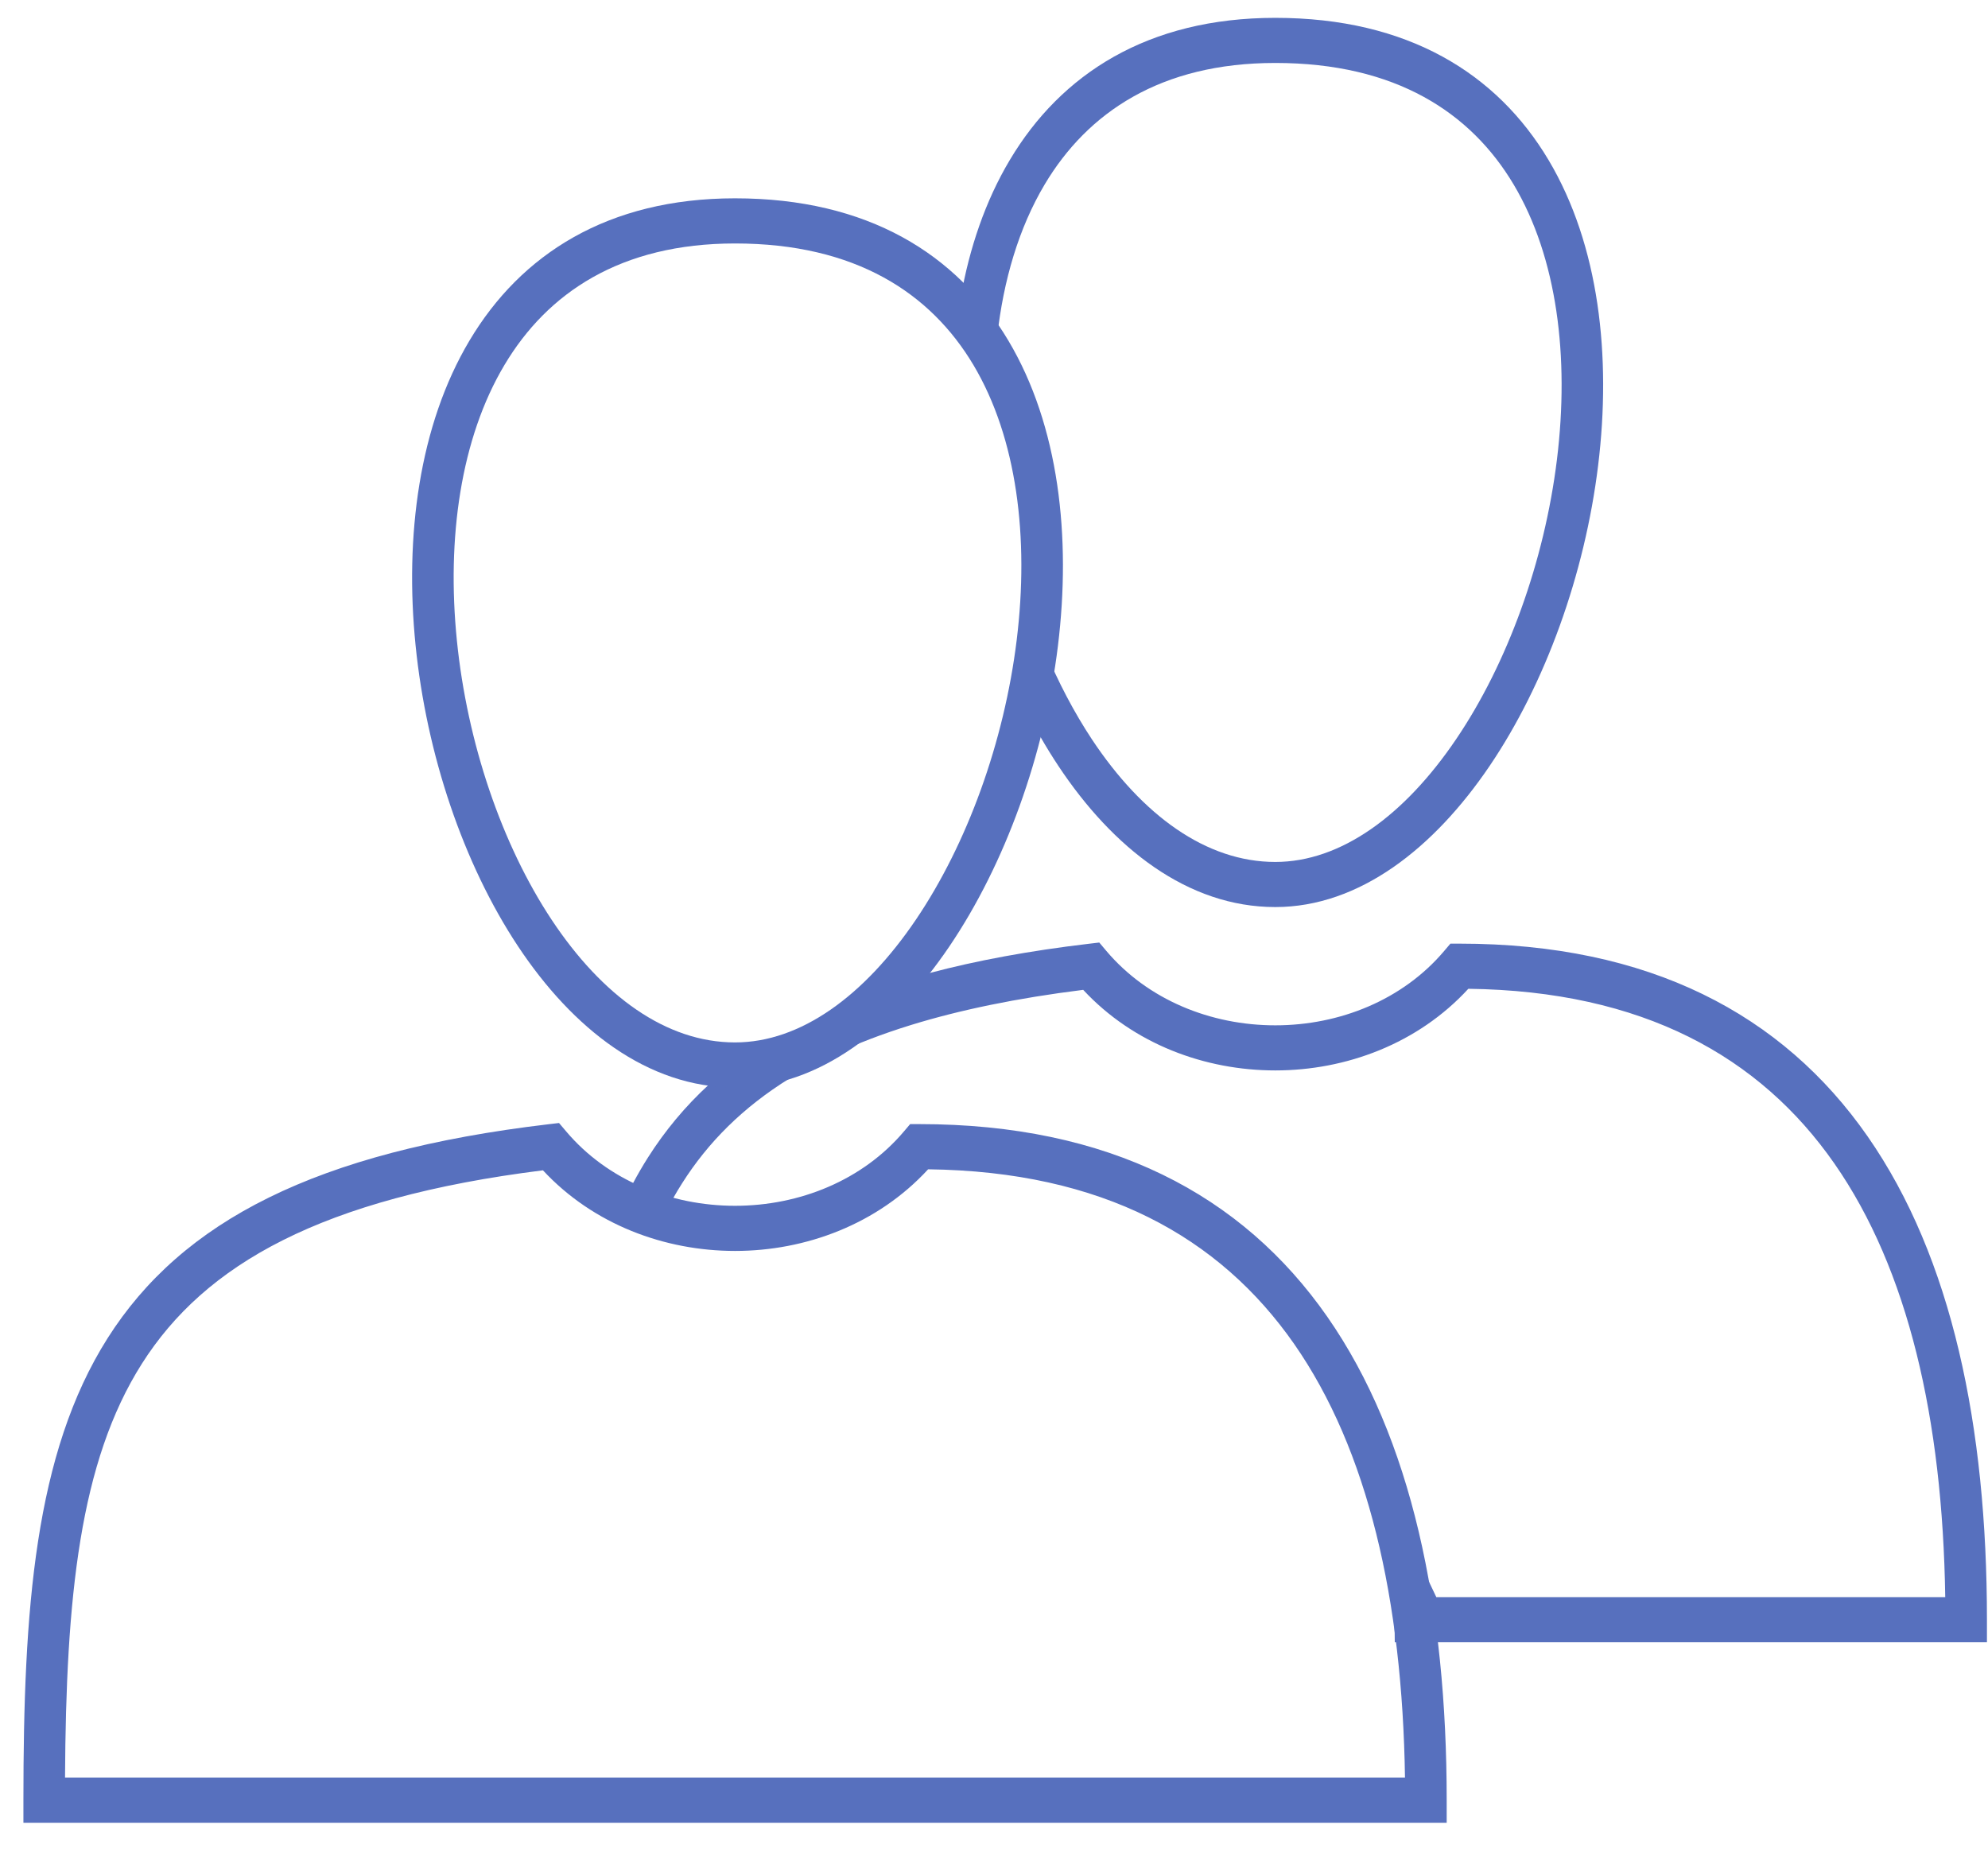
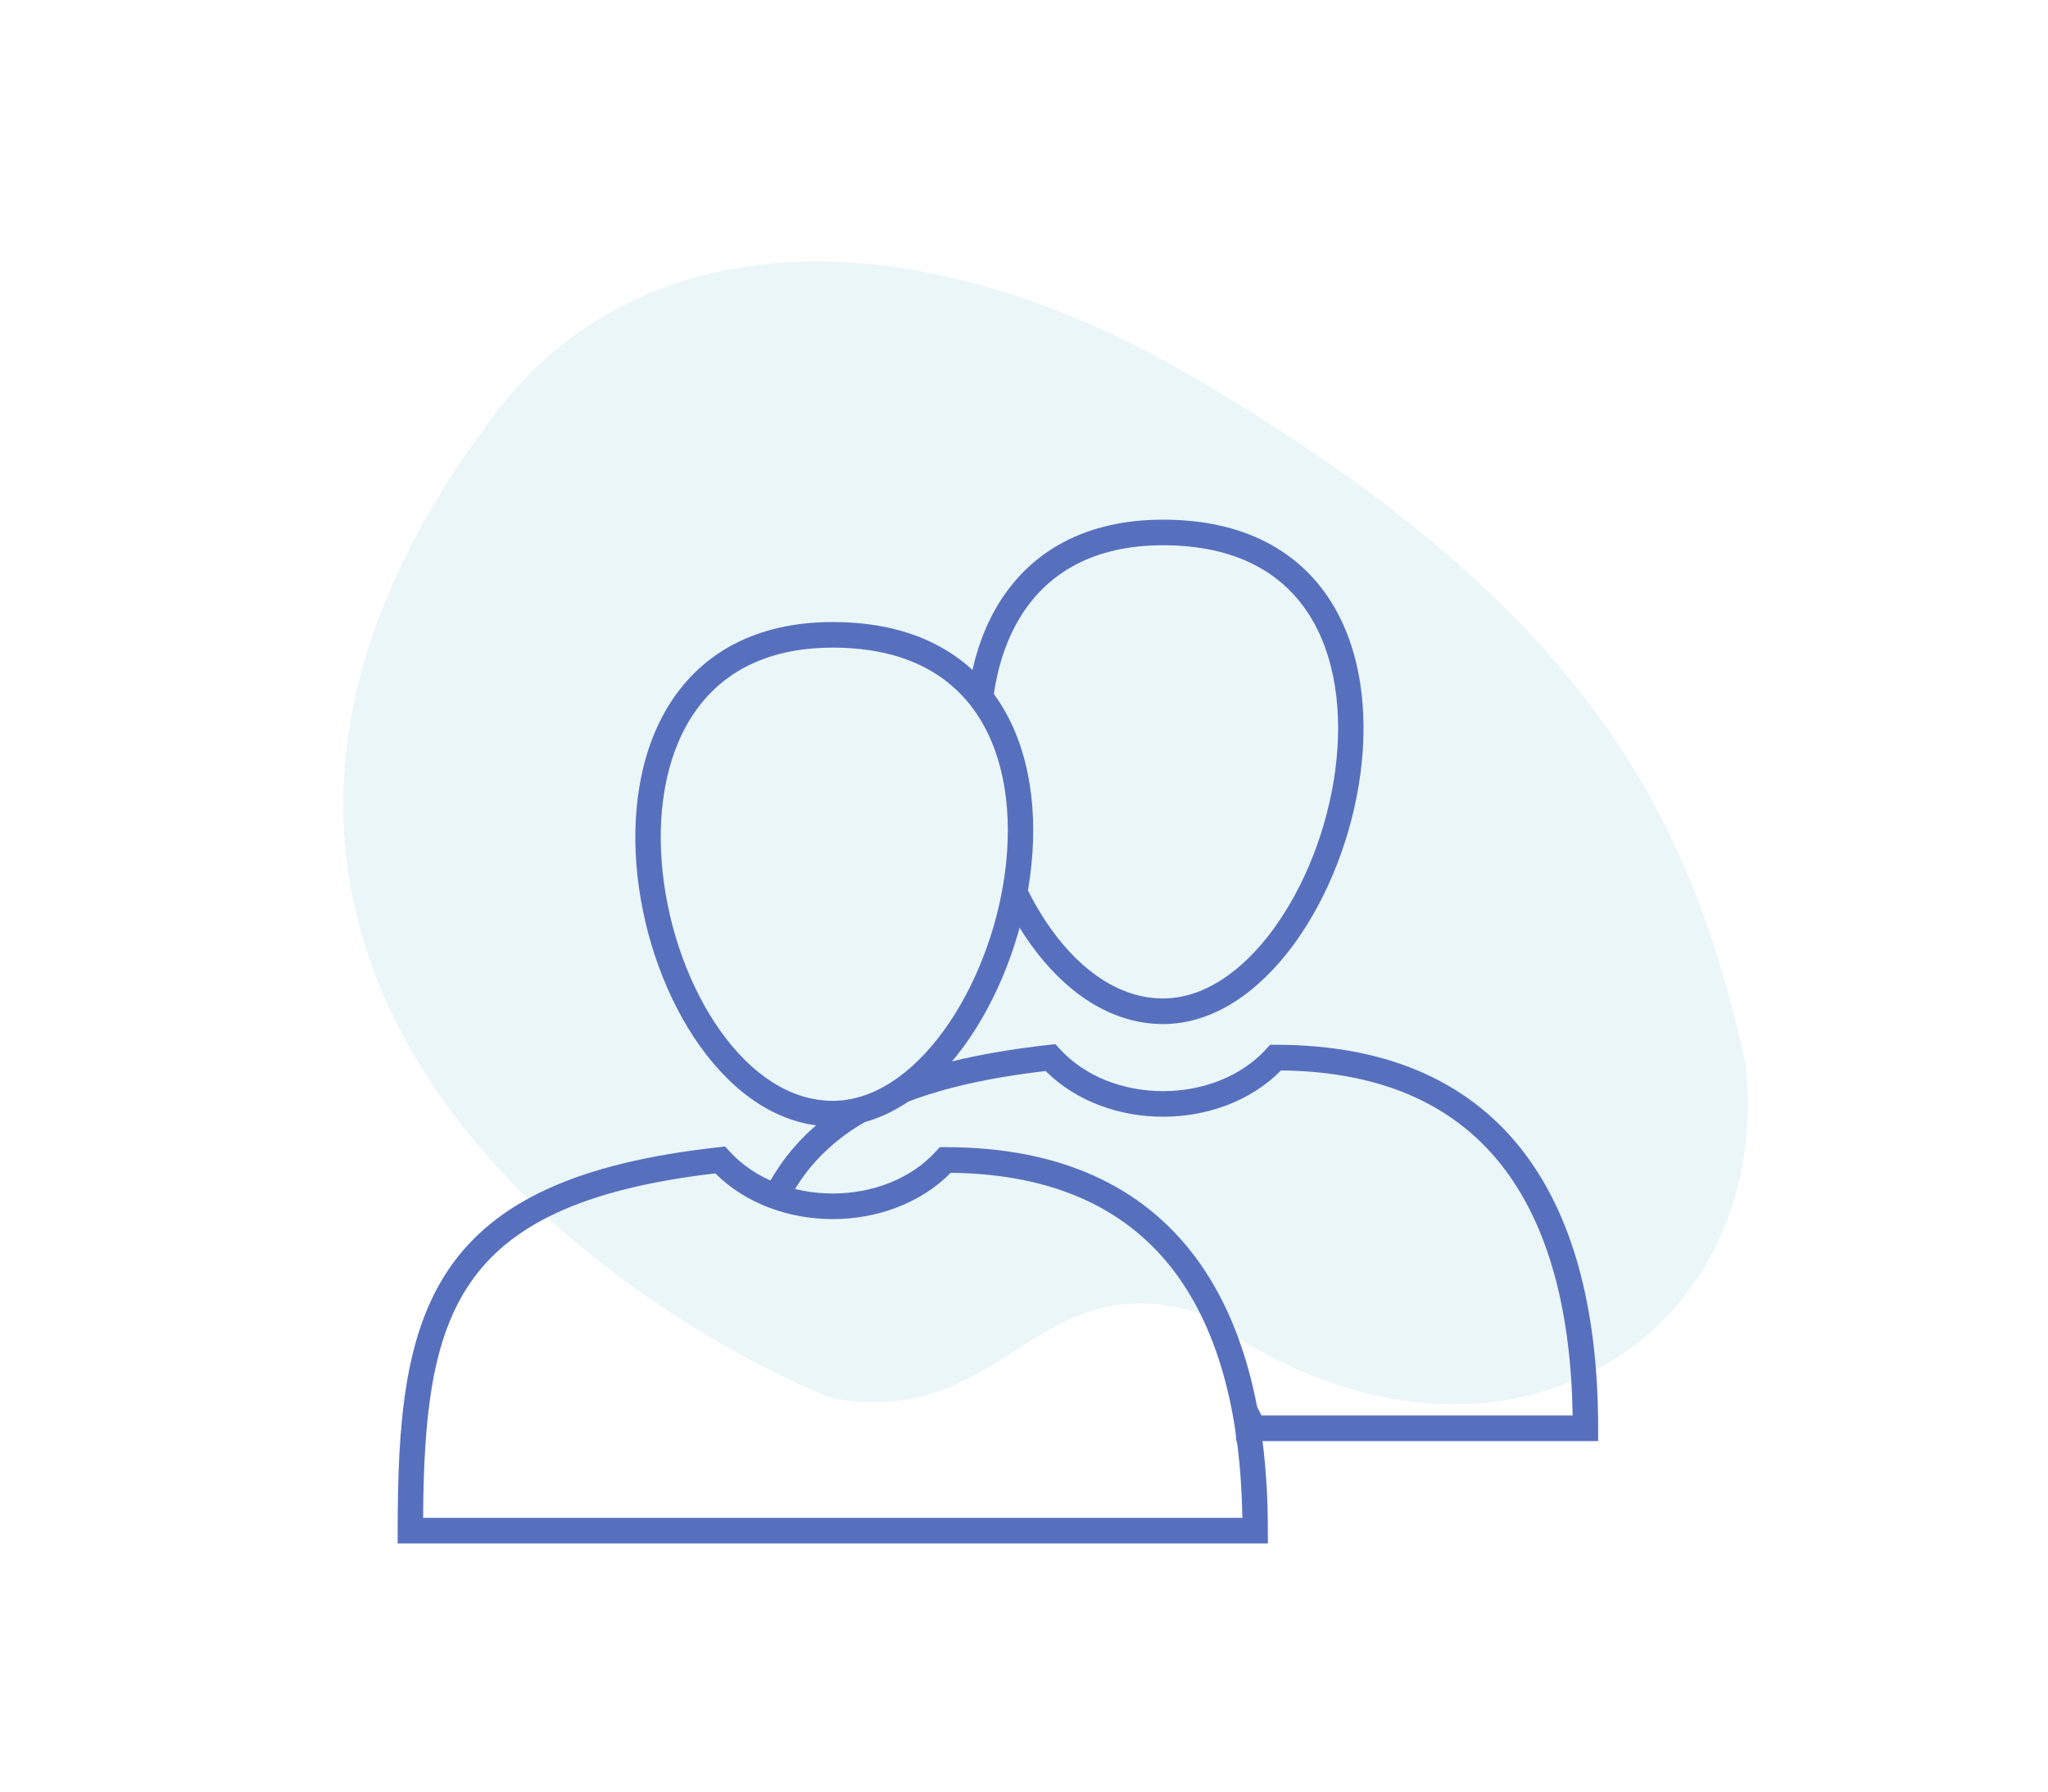
- <svg xmlns="http://www.w3.org/2000/svg" width="45" height="42" viewBox="0 0 45 42" fill="none">
-   <path fill-rule="evenodd" clip-rule="evenodd" d="M22.857 3.623C24.018 1.673 25.985 0.404 28.867 0.404C31.87 0.404 33.887 1.666 35.053 3.623C36.201 5.55 36.477 8.074 36.175 10.535C35.873 13.002 34.982 15.473 33.718 17.339C32.461 19.194 30.774 20.532 28.867 20.532C26.886 20.532 25.191 19.199 23.955 17.334C23.683 16.924 23.431 16.485 23.2 16.023C23.106 14.193 23.737 12.377 23.001 10.424C23.001 9.149 22.165 8.064 21.744 6.75C21.942 5.617 22.304 4.55 22.857 3.623ZM24.718 16.738C25.858 18.456 27.303 19.511 28.867 19.511C30.349 19.511 31.79 18.461 32.96 16.733C34.123 15.017 34.959 12.711 35.243 10.4C35.527 8.085 35.249 5.832 34.263 4.177C33.295 2.552 31.598 1.425 28.867 1.425C26.275 1.425 24.619 2.544 23.646 4.177C23.063 5.157 22.712 6.344 22.571 7.628C22.857 8.064 23.696 9.474 23.792 10.424C24.046 11.639 24.046 13.682 23.646 14.703C23.953 15.439 24.313 16.126 24.718 16.738ZM24.883 21.335L25.043 21.525C25.98 22.633 27.409 23.209 28.867 23.209C30.326 23.209 31.754 22.633 32.691 21.525L32.831 21.36H33.038C37.326 21.36 40.345 22.952 42.275 25.723C44.187 28.468 44.976 32.295 44.976 36.663V37.174H32.512C32.512 37.174 32.042 37.174 31.572 37.174C31.572 33.088 28.853 28.331 26.868 27.981C26.282 26.825 24.227 25.974 21.224 26.203C20.771 26.238 19.826 27.395 19.343 27.471C16.692 27.887 14.29 27.684 13.699 27.471C13.699 26.203 14.152 27.116 14.329 26.783C14.434 26.585 14.546 26.392 14.666 26.203C15.052 25.594 15.51 25.043 16.051 24.546C16.707 23.943 17.57 23.645 18.488 23.203C19.262 22.831 20.048 22.29 21.032 22.028C22.101 21.743 23.301 21.522 24.646 21.363L24.883 21.335ZM33.237 22.382C32.094 23.627 30.467 24.23 28.867 24.23C27.278 24.23 25.661 23.635 24.519 22.406C23.015 22.594 21.725 22.861 20.617 23.203C19.977 23.401 19.397 23.623 18.873 23.871C18.517 24.038 18.188 24.217 17.881 24.406C16.811 25.067 16.024 25.863 15.441 26.783C15.371 26.892 15.305 27.003 15.241 27.116C15.827 27.709 17.462 27.981 19.813 26.449C20.932 26.3 22.291 25.817 23.106 25.938C24.883 26.203 26.868 26.449 28.867 28.492L32.512 36.152H44.032C43.972 32.117 43.191 28.732 41.524 26.339C39.834 23.912 37.18 22.431 33.237 22.382Z" fill="#5770BE" />
-   <path fill-rule="evenodd" clip-rule="evenodd" d="M10.628 7.708C11.789 5.758 13.756 4.489 16.638 4.489C19.641 4.489 21.659 5.751 22.824 7.708C23.973 9.636 24.249 12.16 23.947 14.621C23.644 17.087 22.753 19.558 21.489 21.424C20.232 23.279 18.545 24.617 16.638 24.617C14.657 24.617 12.962 23.284 11.726 21.42C10.486 19.549 9.656 17.075 9.407 14.609C9.158 12.147 9.483 9.629 10.628 7.708ZM12.489 20.823C13.629 22.541 15.075 23.596 16.638 23.596C18.12 23.596 19.561 22.546 20.731 20.819C21.894 19.102 22.73 16.796 23.014 14.486C23.298 12.17 23.02 9.918 22.035 8.263C21.066 6.637 19.369 5.511 16.638 5.511C14.046 5.511 12.39 6.63 11.418 8.263C10.428 9.924 10.108 12.183 10.342 14.498C10.575 16.808 11.354 19.111 12.489 20.823ZM12.654 25.42L12.815 25.61C13.752 26.718 15.18 27.294 16.639 27.294C18.097 27.294 19.525 26.718 20.462 25.61L20.602 25.445H20.809C25.097 25.445 28.116 27.037 30.046 29.808C31.958 32.553 32.747 36.38 32.747 40.748V41.259H0.53V40.748C0.53 36.448 0.78 32.902 2.437 30.289C4.117 27.641 7.155 26.07 12.417 25.448L12.654 25.42ZM21.009 26.468C19.865 27.712 18.238 28.316 16.639 28.316C15.049 28.316 13.432 27.72 12.29 26.491C7.276 27.119 4.638 28.62 3.212 30.868C1.8 33.094 1.494 36.164 1.472 40.238H31.803C31.743 36.202 30.963 32.818 29.296 30.424C27.605 27.997 24.951 26.516 21.009 26.468Z" fill="#5770BE" />
+ <svg xmlns="http://www.w3.org/2000/svg" width="80" height="70" viewBox="0 0 80 70" fill="none">
+   <path d="M46.474 14.656C35.517 8.289 24.718 8.658 19.099 16.487C4.306 36.36 21.821 50.185 32.428 54.614C39.253 55.915 40.41 49.264 46.911 51.325C58.222 59.478 69.363 52.441 68.192 41.585C66.15 32.413 62.495 23.965 46.474 14.656Z" fill="#EBF6F8" />
+   <path fill-rule="evenodd" clip-rule="evenodd" d="M39.09 23.456C40.316 21.547 42.391 20.304 45.432 20.304C48.6 20.304 50.729 21.54 51.959 23.456C53.17 25.343 53.462 27.814 53.143 30.224C52.823 32.639 51.884 35.058 50.55 36.884C49.224 38.701 47.444 40.011 45.432 40.011C43.342 40.011 41.553 38.706 40.249 36.88C39.962 36.479 39.696 36.049 39.453 35.597C39.353 33.804 40.02 32.027 39.243 30.115C39.243 28.867 38.361 27.804 37.917 26.517C38.126 25.408 38.508 24.364 39.09 23.456ZM41.055 36.296C42.257 37.978 43.782 39.011 45.432 39.011C46.995 39.011 48.515 37.983 49.75 36.292C50.977 34.611 51.86 32.353 52.159 30.092C52.459 27.825 52.166 25.619 51.126 23.999C50.104 22.407 48.313 21.304 45.432 21.304C42.697 21.304 40.95 22.4 39.924 23.999C39.308 24.958 38.938 26.12 38.789 27.377C39.09 27.804 39.976 29.185 40.077 30.115C40.346 31.304 40.346 33.304 39.924 34.304C40.247 35.024 40.627 35.697 41.055 36.296ZM41.228 40.797L41.398 40.983C42.386 42.068 43.893 42.632 45.432 42.632C46.971 42.632 48.478 42.068 49.467 40.983L49.614 40.821H49.832C54.356 40.821 57.542 42.38 59.578 45.093C61.595 47.781 62.428 51.528 62.428 55.804V56.304H49.278C49.278 56.304 48.782 56.304 48.286 56.304C48.286 52.304 45.417 47.647 43.323 47.304C42.704 46.172 40.536 45.339 37.368 45.564C36.891 45.597 35.893 46.73 35.383 46.804C32.586 47.212 30.052 47.014 29.428 46.804C29.428 45.564 29.906 46.457 30.093 46.131C30.204 45.937 30.323 45.748 30.449 45.564C30.856 44.967 31.34 44.427 31.91 43.941C32.602 43.351 33.513 43.059 34.482 42.626C35.297 42.261 36.127 41.733 37.165 41.476C38.293 41.197 39.559 40.98 40.978 40.824L41.228 40.797ZM50.043 41.823C48.837 43.041 47.12 43.632 45.432 43.632C43.755 43.632 42.05 43.049 40.845 41.846C39.258 42.03 37.897 42.291 36.728 42.626C36.052 42.82 35.441 43.038 34.887 43.28C34.512 43.444 34.164 43.619 33.841 43.804C32.712 44.452 31.882 45.23 31.266 46.131C31.193 46.238 31.123 46.346 31.055 46.457C31.674 47.037 33.398 47.304 35.88 45.804C37.06 45.658 38.494 45.185 39.353 45.304C41.228 45.564 43.323 45.804 45.432 47.804L49.278 55.304H61.432C61.369 51.353 60.545 48.04 58.786 45.696C57.003 43.32 54.202 41.87 50.043 41.823Z" fill="#5770BE" />
+   <path fill-rule="evenodd" clip-rule="evenodd" d="M26.188 27.456C27.413 25.547 29.489 24.304 32.53 24.304C35.698 24.304 37.827 25.54 39.057 27.456C40.268 29.343 40.559 31.814 40.24 34.224C39.921 36.639 38.981 39.058 37.648 40.884C36.321 42.701 34.541 44.011 32.53 44.011C30.439 44.011 28.651 42.706 27.347 40.88C26.039 39.049 25.163 36.627 24.9 34.212C24.638 31.802 24.981 29.337 26.188 27.456ZM28.152 40.296C29.354 41.978 30.88 43.011 32.53 43.011C34.093 43.011 35.613 41.983 36.848 40.292C38.075 38.611 38.958 36.353 39.257 34.092C39.557 31.825 39.263 29.619 38.223 27.999C37.202 26.407 35.411 25.304 32.53 25.304C29.795 25.304 28.048 26.4 27.022 27.999C25.977 29.625 25.64 31.837 25.887 34.103C26.133 36.365 26.955 38.62 28.152 40.296ZM28.326 44.797L28.495 44.983C29.484 46.068 30.991 46.632 32.53 46.632C34.069 46.632 35.576 46.068 36.564 44.983L36.712 44.821H36.93C41.454 44.821 44.639 46.38 46.676 49.093C48.693 51.781 49.526 55.528 49.526 59.804V60.304H15.534V59.804C15.534 55.594 15.798 52.122 17.546 49.564C19.319 46.971 22.524 45.434 28.076 44.824L28.326 44.797ZM37.141 45.823C35.934 47.041 34.218 47.632 32.53 47.632C30.853 47.632 29.147 47.049 27.942 45.846C22.652 46.46 19.869 47.929 18.364 50.131C16.874 52.31 16.551 55.316 16.528 59.304H48.53C48.466 55.353 47.643 52.04 45.884 49.696C44.1 47.32 41.3 45.87 37.141 45.823Z" fill="#5770BE" />
</svg>
